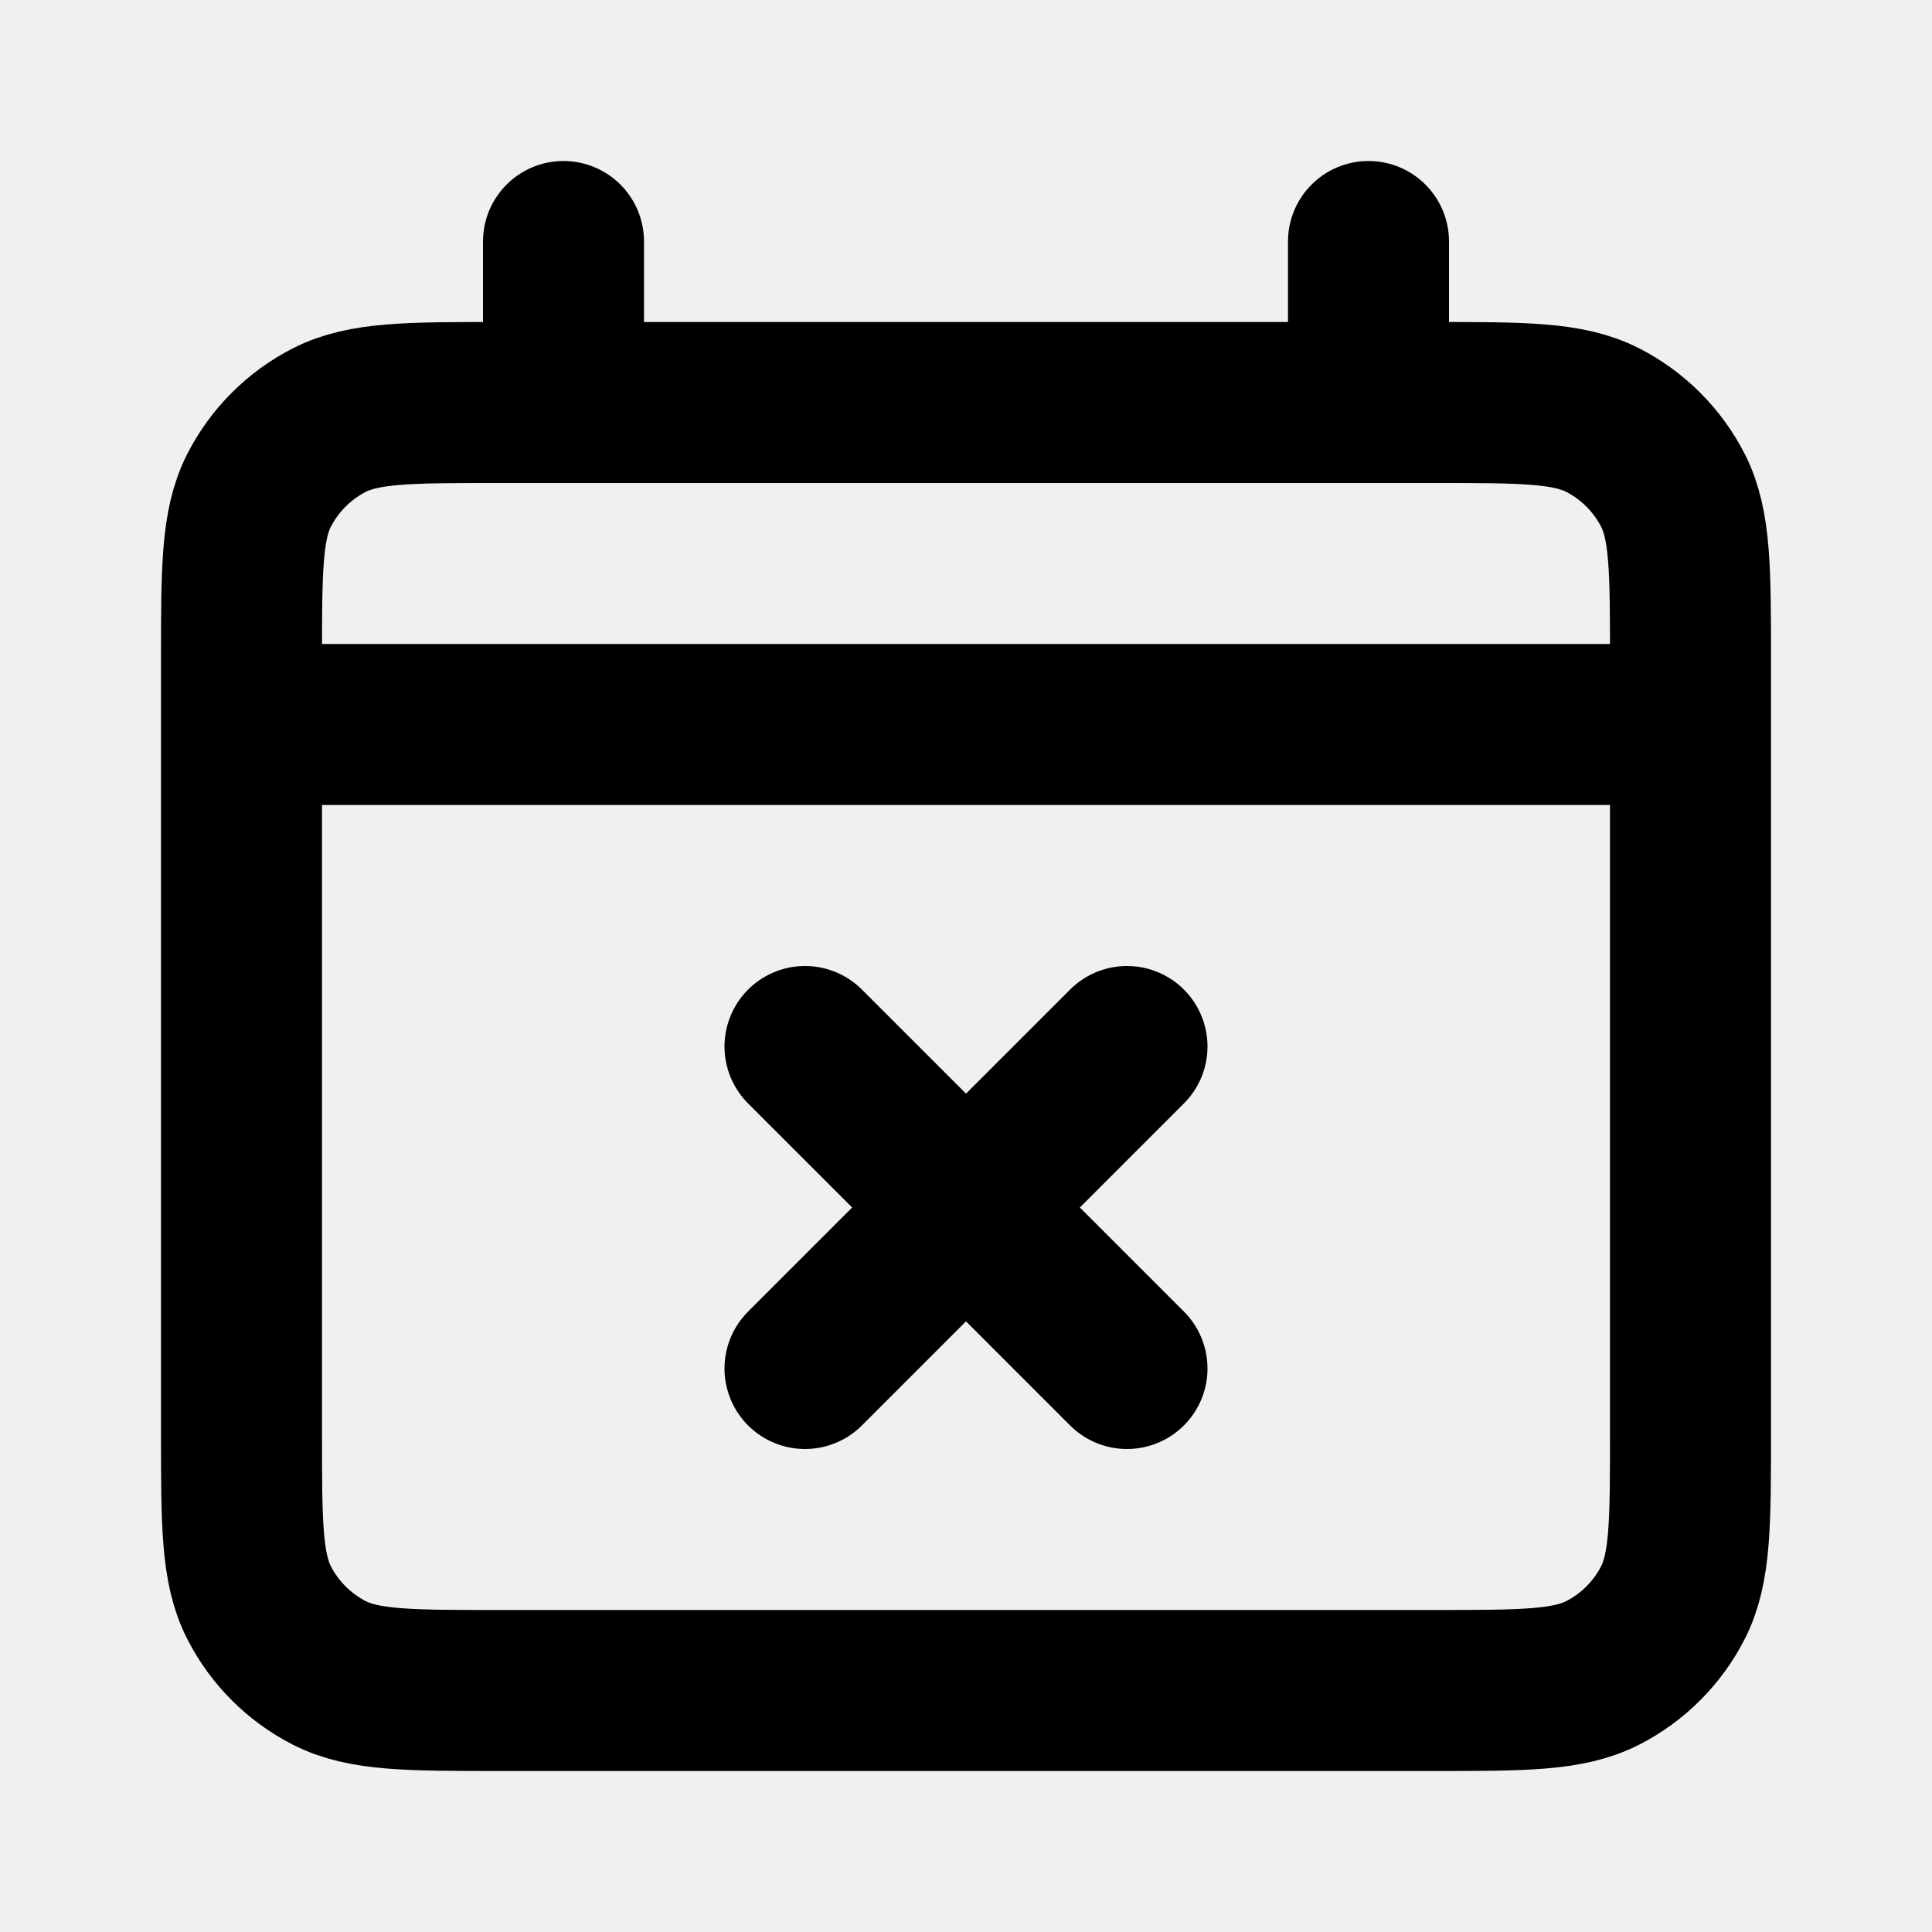
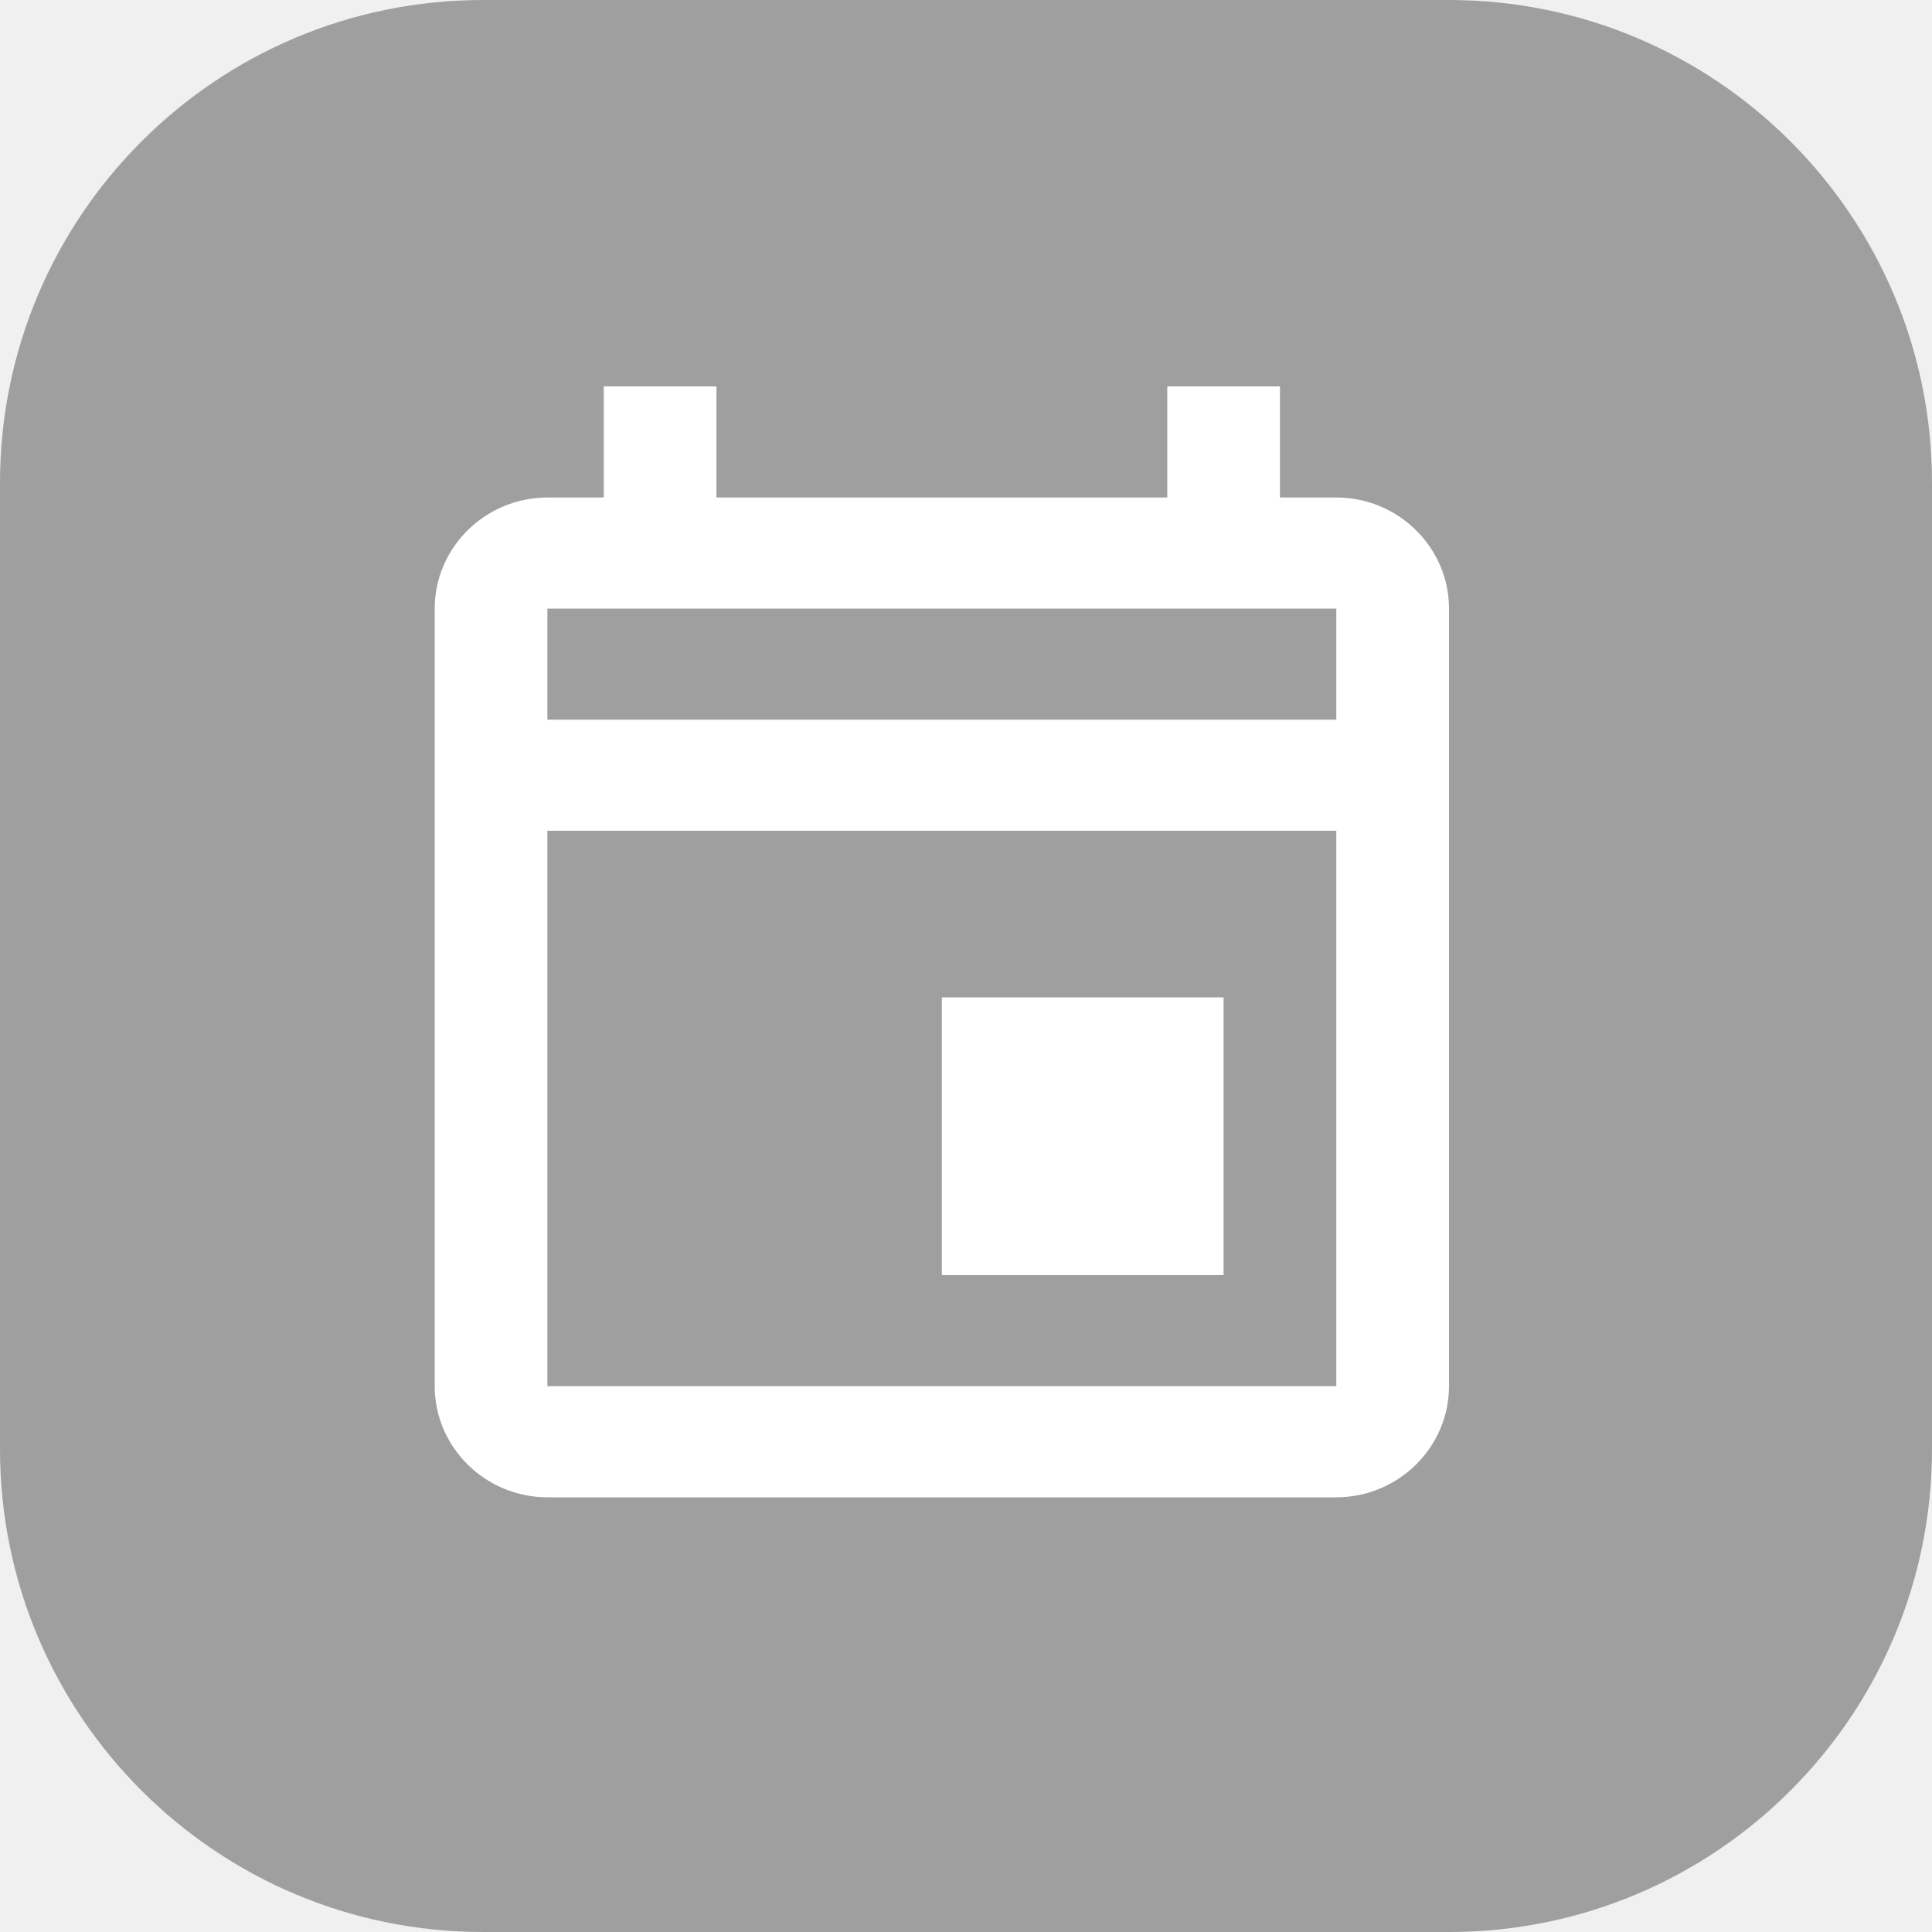
- <svg xmlns="http://www.w3.org/2000/svg" width="800px" height="800px" viewBox="0 0 24 24" fill="none">
-   <path d="M10 13L14 17M14 13L10 17M3 9H21M7 3V5M17 3V5M6.2 21H17.8C18.92 21 19.48 21 19.908 20.782C20.284 20.59 20.59 20.284 20.782 19.908C21 19.48 21 18.92 21 17.8V8.2C21 7.08 21 6.52 20.782 6.092C20.59 5.716 20.284 5.41 19.908 5.218C19.48 5 18.92 5 17.8 5H6.2C5.08 5 4.52 5 4.092 5.218C3.716 5.41 3.41 5.716 3.218 6.092C3 6.52 3 7.08 3 8.2V17.8C3 18.92 3 19.48 3.218 19.908C3.41 20.284 3.716 20.59 4.092 20.782C4.52 21 5.08 21 6.2 21Z" stroke="#000000" stroke-width="2" stroke-linecap="round" stroke-linejoin="round" />
+ <svg xmlns="http://www.w3.org/2000/svg" width="40" height="40" viewBox="0 0 40 40" fill="none">
+   <rect width="40" height="40" rx="10" fill="#9F9F9F" />
+   <path d="M19.5 20.65H25.333V26.4H19.5V20.65ZM27.667 10.3H26.5V8H24.167V10.3H14.833V8H12.5V10.3H11.333C10.05 10.3 9 11.335 9 12.6V28.7C9 29.965 10.05 31 11.333 31H27.667C28.95 31 30 29.965 30 28.7V12.6C30 11.335 28.95 10.3 27.667 10.3ZM27.667 12.6V14.9H11.333V12.6H27.667ZM11.333 28.7V17.2H27.667V28.7H11.333Z" fill="white" />
</svg>
